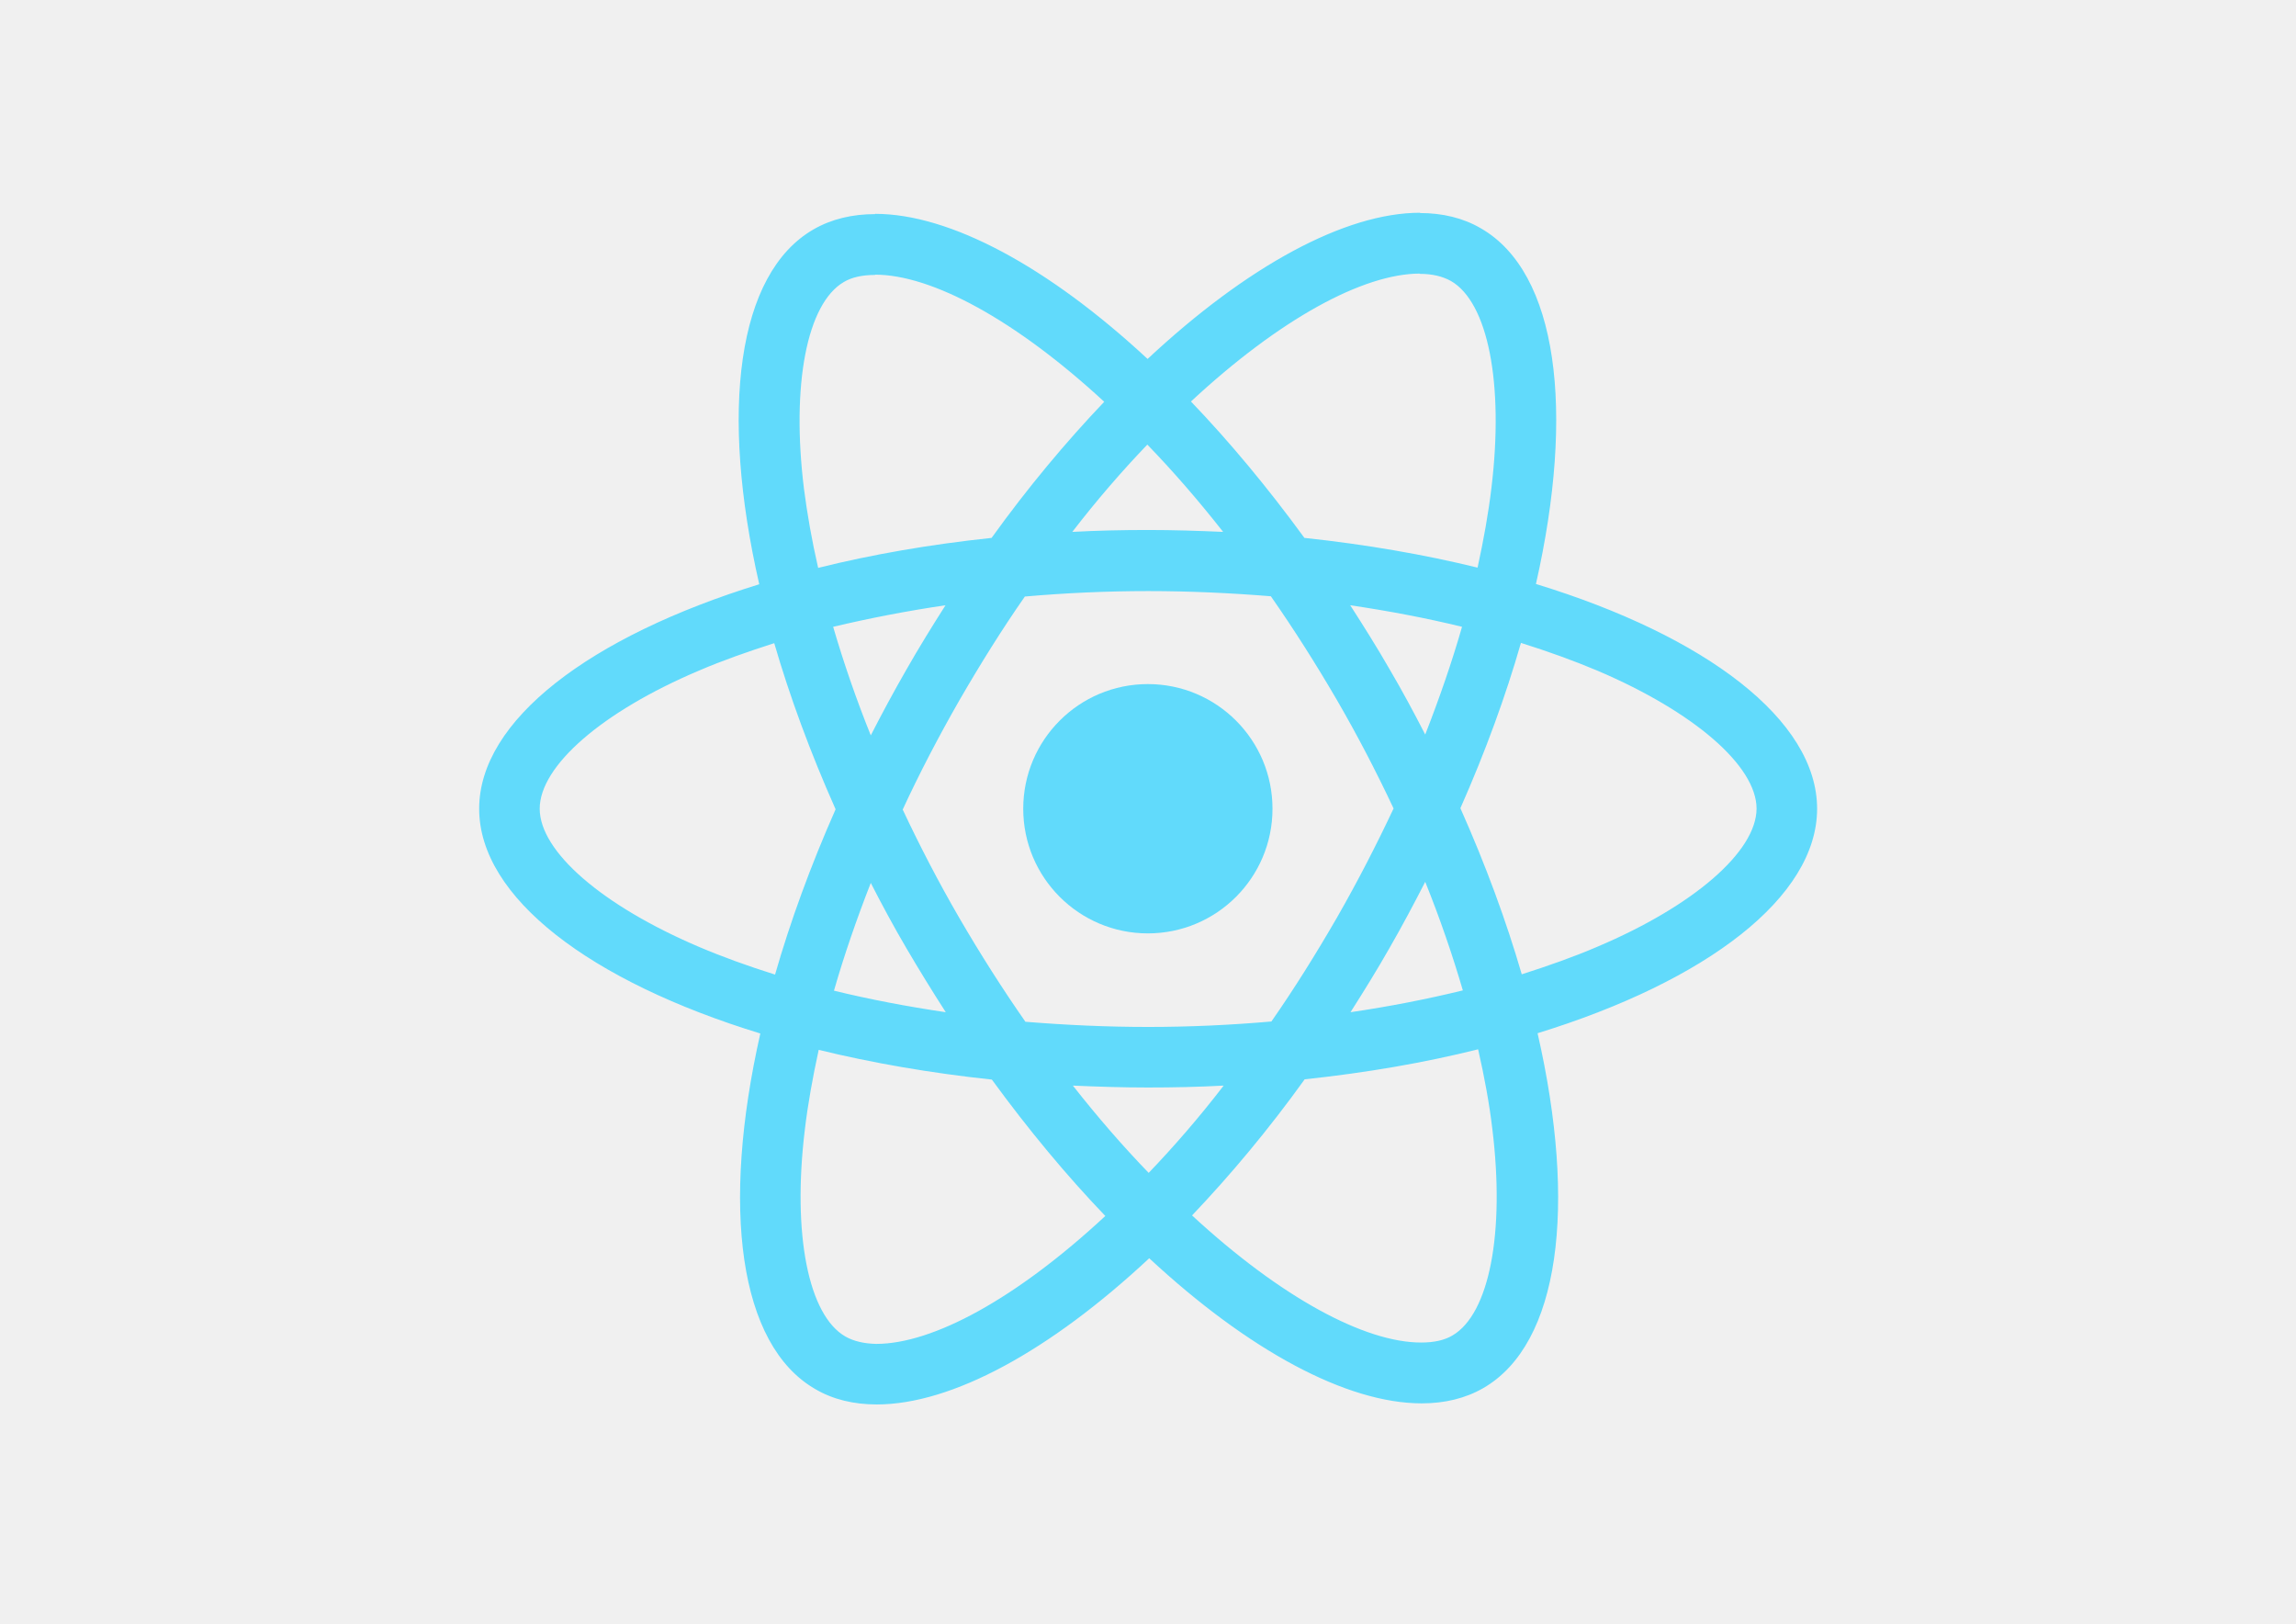
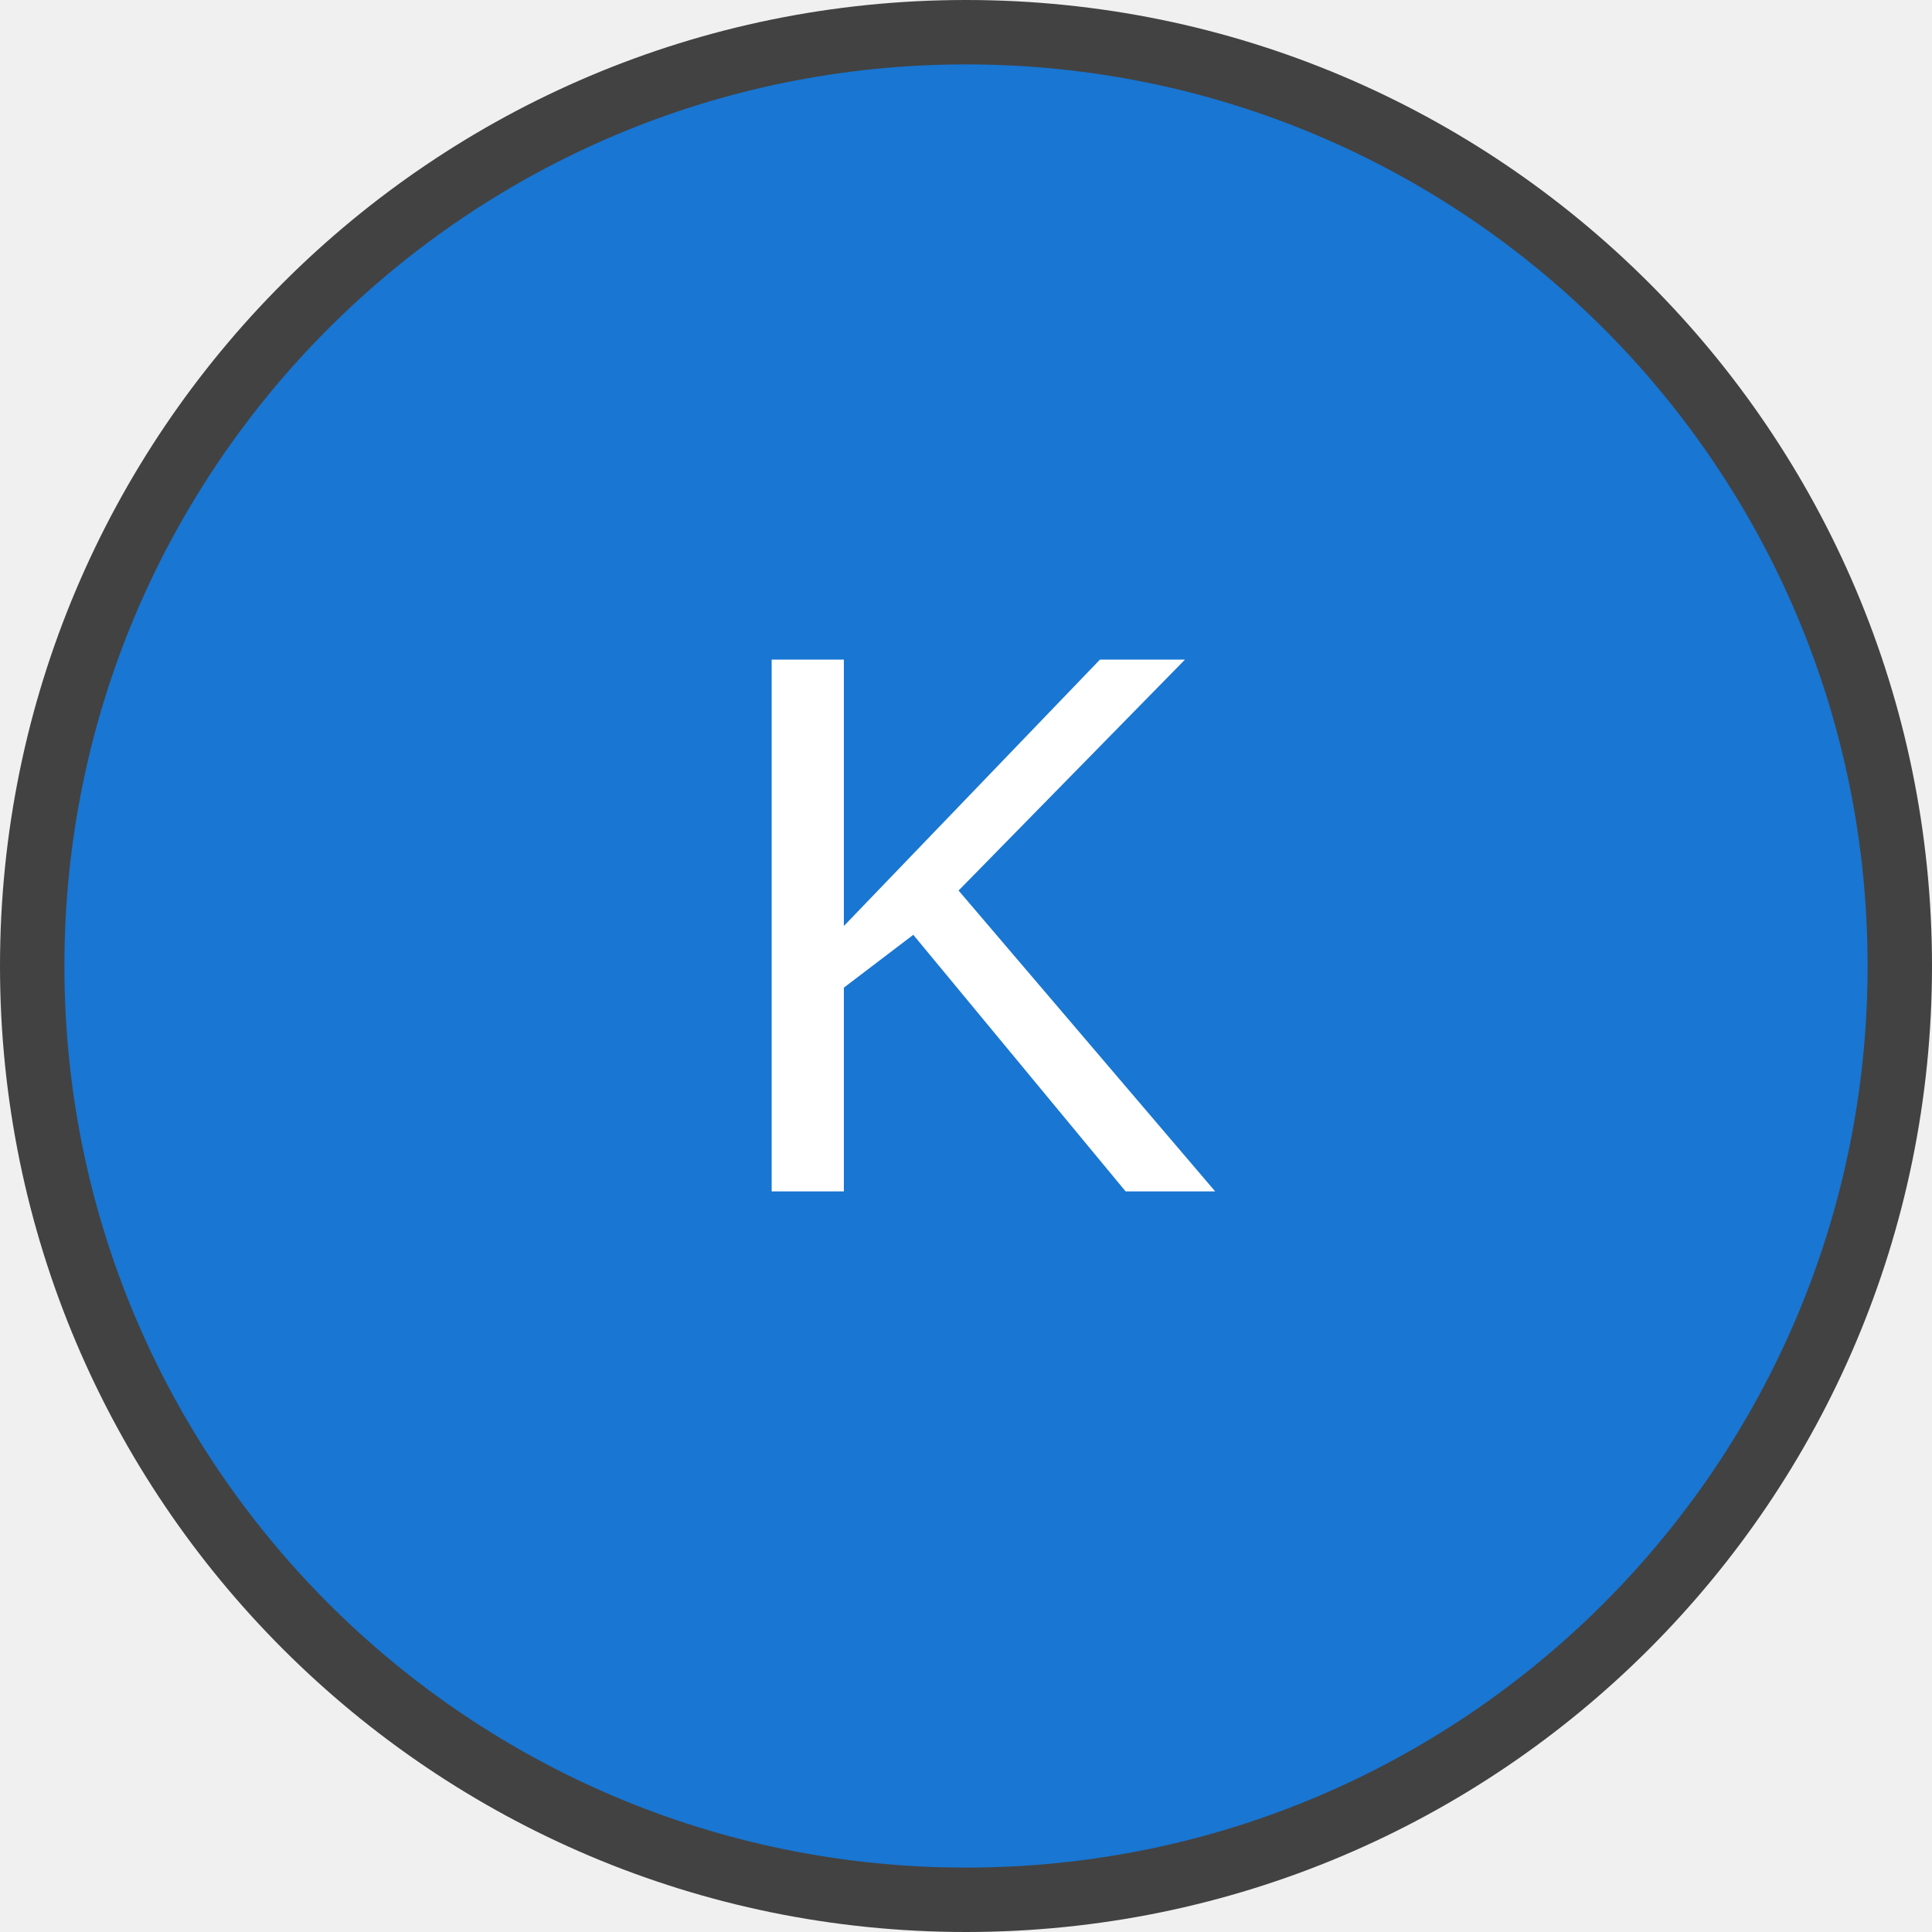
- <svg xmlns="http://www.w3.org/2000/svg" viewBox="0 0 841.9 595.3">
-   <g fill="#61DAFB">
-     <path d="M666.3 296.5c0-32.5-40.7-63.3-103.1-82.4 14.4-63.6 8-114.2-20.2-130.4-6.5-3.8-14.1-5.6-22.4-5.6v22.3c4.6 0 8.3.9 11.4 2.6 13.6 7.8 19.5 37.5 14.9 75.7-1.1 9.4-2.9 19.3-5.1 29.4-19.6-4.8-41-8.5-63.5-10.9-13.5-18.5-27.5-35.3-41.6-50 32.6-30.3 63.2-46.9 84-46.9V78c-27.5 0-63.5 19.6-99.9 53.6-36.4-33.8-72.4-53.2-99.9-53.2v22.3c20.7 0 51.4 16.5 84 46.6-14 14.7-28 31.4-41.3 49.9-22.6 2.4-44 6.1-63.6 11-2.3-10-4-19.7-5.2-29-4.7-38.2 1.1-67.9 14.6-75.8 3-1.8 6.9-2.6 11.5-2.6V78.5c-8.4 0-16 1.8-22.6 5.6-28.1 16.2-34.4 66.7-19.9 130.1-62.2 19.2-102.7 49.9-102.7 82.3 0 32.5 40.7 63.3 103.1 82.4-14.4 63.6-8 114.2 20.2 130.4 6.5 3.8 14.1 5.6 22.5 5.6 27.5 0 63.5-19.6 99.9-53.6 36.4 33.8 72.4 53.2 99.9 53.2 8.4 0 16-1.8 22.6-5.6 28.1-16.2 34.4-66.7 19.9-130.1 62-19.1 102.5-49.9 102.5-82.3zm-130.2-66.7c-3.7 12.9-8.3 26.2-13.5 39.5-4.1-8-8.4-16-13.1-24-4.6-8-9.5-15.8-14.4-23.4 14.2 2.1 27.9 4.7 41 7.9zm-45.8 106.5c-7.8 13.5-15.8 26.3-24.1 38.2-14.9 1.3-30 2-45.2 2-15.1 0-30.2-.7-45-1.9-8.3-11.9-16.4-24.6-24.2-38-7.6-13.1-14.5-26.4-20.8-39.8 6.2-13.4 13.2-26.8 20.7-39.9 7.8-13.5 15.8-26.3 24.1-38.2 14.9-1.3 30-2 45.2-2 15.1 0 30.2.7 45 1.9 8.3 11.9 16.4 24.6 24.2 38 7.6 13.1 14.5 26.4 20.8 39.8-6.3 13.4-13.2 26.8-20.7 39.9zm32.3-13c5.4 13.4 10 26.8 13.8 39.8-13.1 3.2-26.9 5.9-41.2 8 4.9-7.7 9.8-15.6 14.4-23.7 4.6-8 8.9-16.1 13-24.1zM421.2 430c-9.3-9.6-18.6-20.3-27.8-32 9 .4 18.2.7 27.5.7 9.4 0 18.7-.2 27.8-.7-9 11.7-18.3 22.4-27.5 32zm-74.4-58.9c-14.2-2.1-27.9-4.7-41-7.9 3.7-12.9 8.3-26.2 13.5-39.5 4.1 8 8.4 16 13.1 24 4.7 8 9.5 15.8 14.4 23.4zM420.7 163c9.3 9.6 18.6 20.3 27.8 32-9-.4-18.2-.7-27.5-.7-9.4 0-18.7.2-27.8.7 9-11.7 18.3-22.4 27.5-32zm-74 58.9c-4.9 7.7-9.8 15.6-14.4 23.7-4.6 8-8.9 16-13 24-5.4-13.4-10-26.8-13.8-39.8 13.1-3.1 26.9-5.8 41.2-7.9zm-90.5 125.2c-35.4-15.1-58.3-34.9-58.3-50.6 0-15.7 22.9-35.6 58.3-50.6 8.6-3.7 18-7 27.7-10.1 5.7 19.6 13.2 40 22.5 60.9-9.2 20.8-16.6 41.1-22.2 60.6-9.9-3.1-19.3-6.5-28-10.2zM310 490c-13.6-7.8-19.5-37.5-14.9-75.7 1.1-9.4 2.9-19.3 5.1-29.4 19.6 4.8 41 8.5 63.5 10.9 13.5 18.5 27.5 35.3 41.6 50-32.6 30.3-63.2 46.9-84 46.9-4.5-.1-8.3-1-11.3-2.7zm237.2-76.2c4.7 38.2-1.1 67.9-14.6 75.8-3 1.8-6.9 2.6-11.5 2.6-20.7 0-51.4-16.5-84-46.6 14-14.7 28-31.4 41.3-49.9 22.6-2.4 44-6.1 63.6-11 2.3 10.1 4.1 19.8 5.2 29.1zm38.5-66.7c-8.6 3.7-18 7-27.7 10.1-5.7-19.6-13.2-40-22.5-60.9 9.2-20.8 16.6-41.1 22.2-60.6 9.9 3.1 19.3 6.5 28.1 10.2 35.4 15.1 58.3 34.9 58.3 50.6-.1 15.7-23 35.6-58.4 50.6zM320.8 78.4z" />
-     <circle cx="420.9" cy="296.5" r="45.7" />
-     <path d="M520.5 78.1z" />
+ <svg xmlns="http://www.w3.org/2000/svg" width="120" height="120" viewBox="0 0 120 120">
+   <g>
+     <circle cx="60" cy="60" r="58" fill="#1976d2" stroke="#424242" stroke-width="4" />
+     <text x="60" y="74" font-size="48" fill="#fff" text-anchor="middle" font-family="Arial,sans-serif">K</text>
  </g>
</svg>
